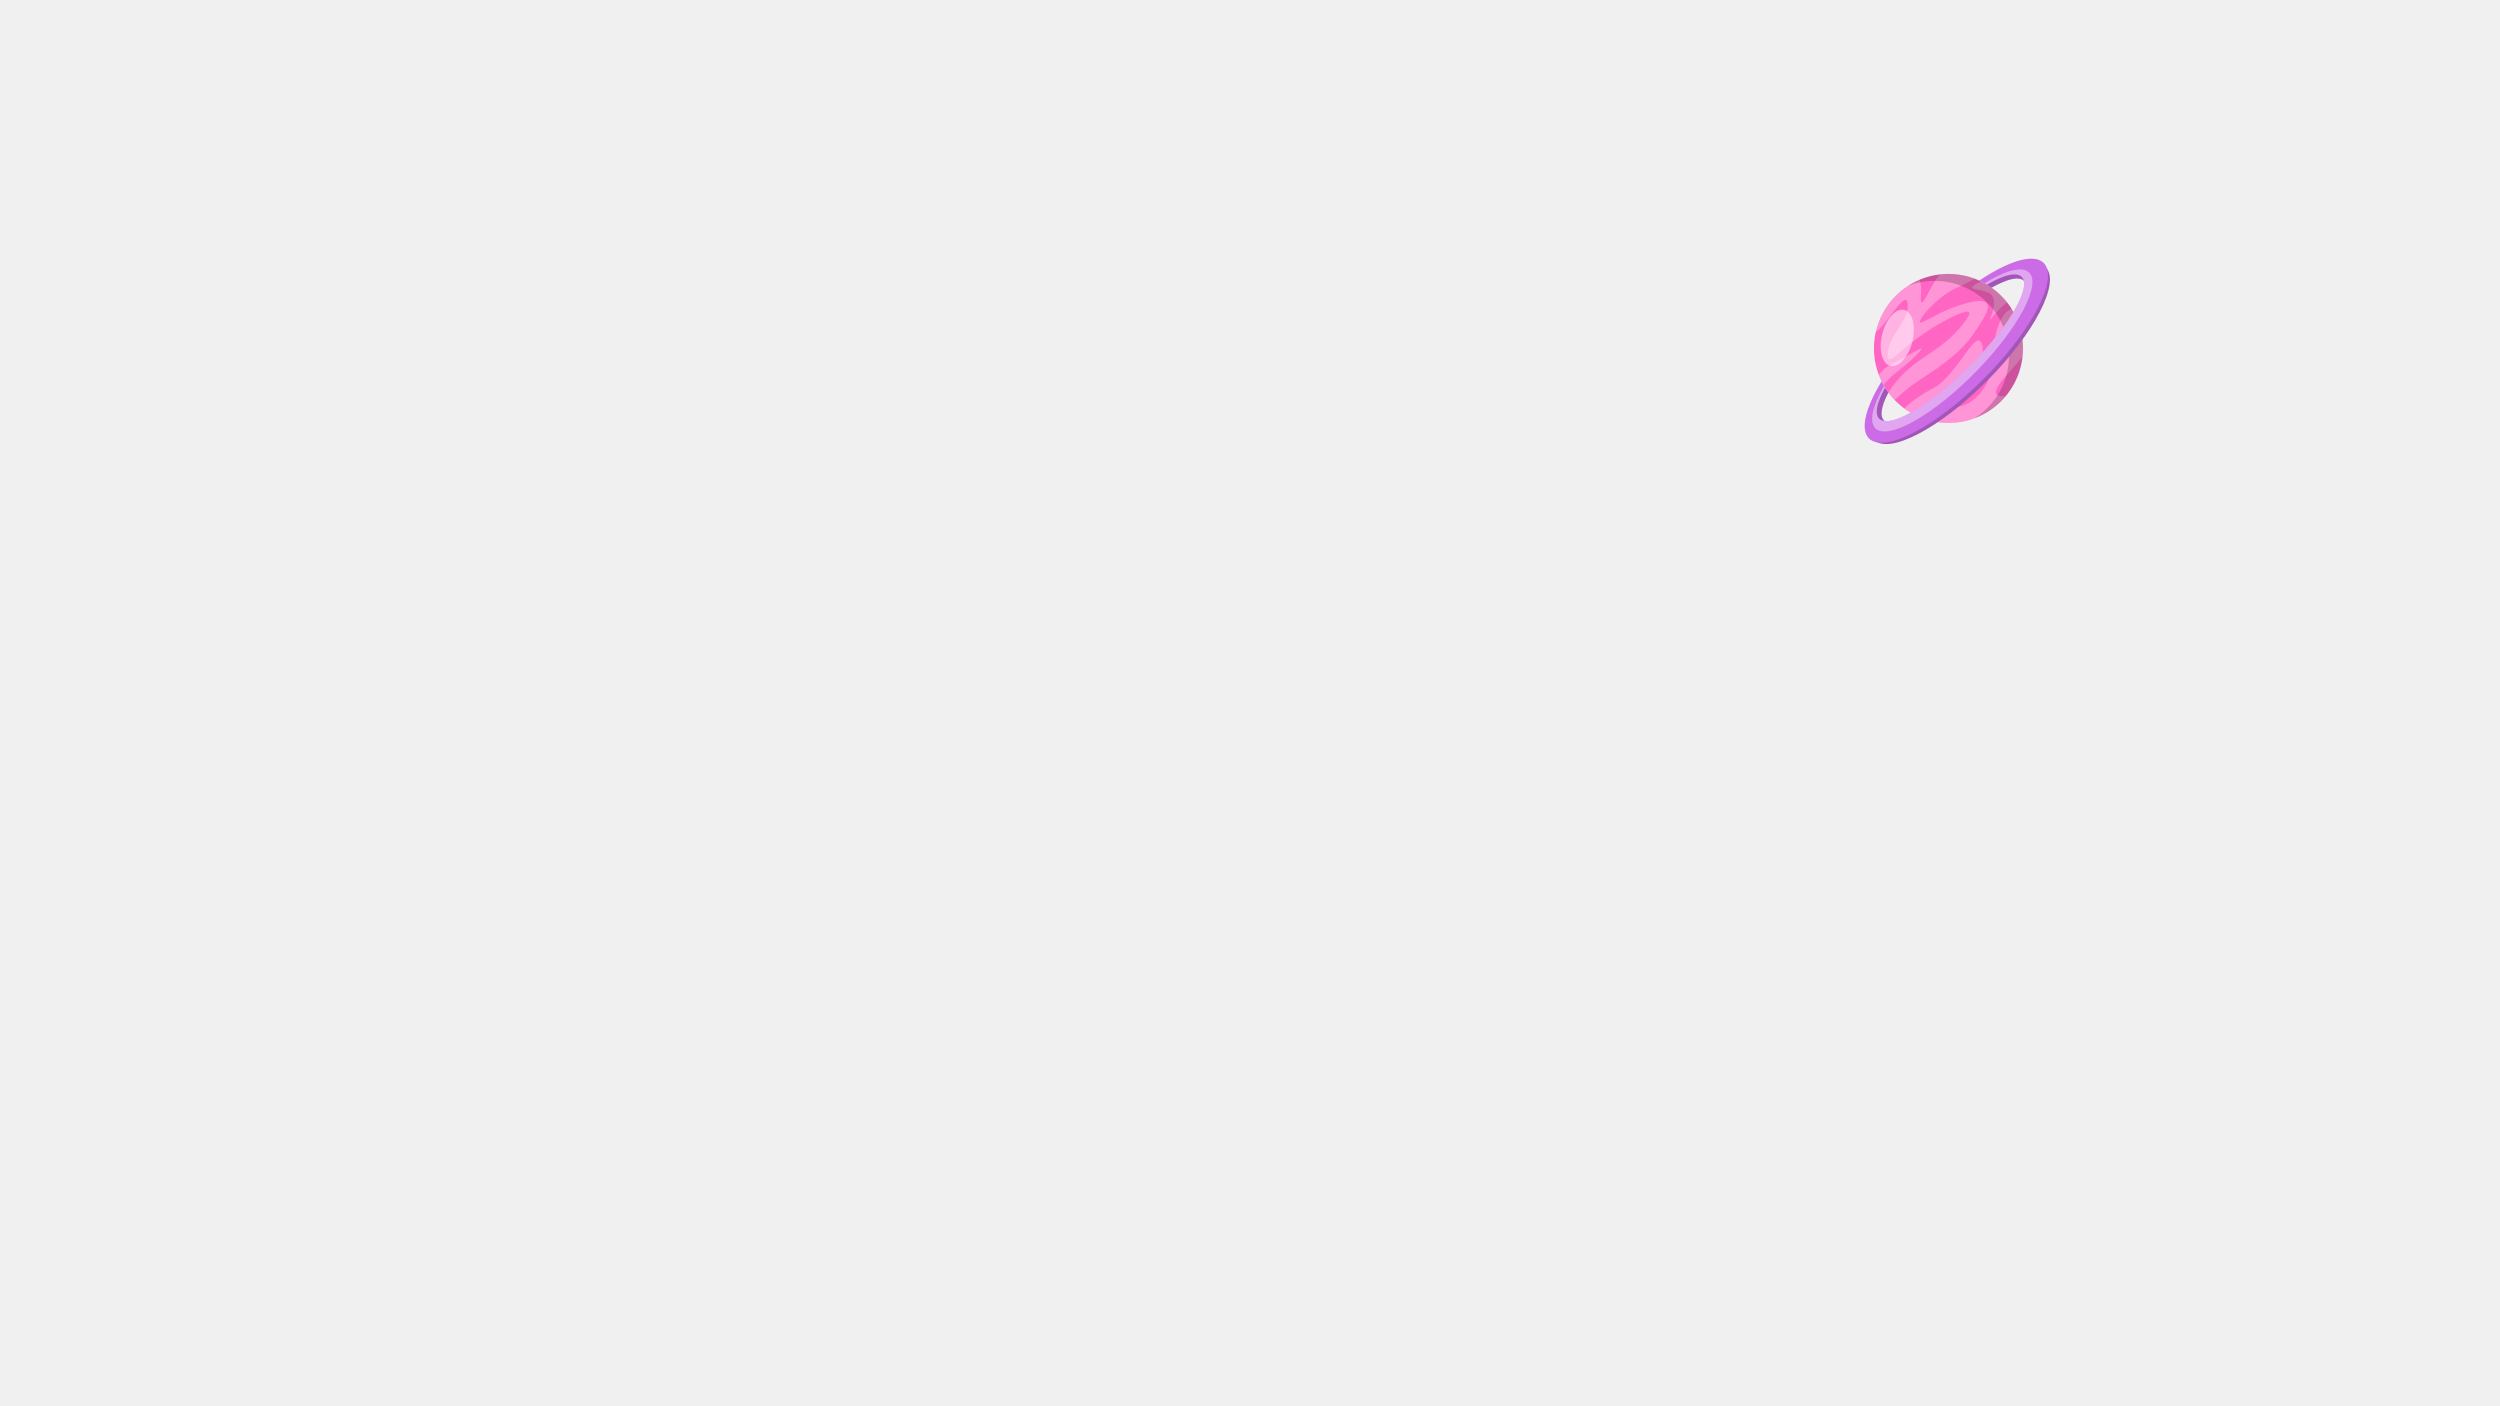
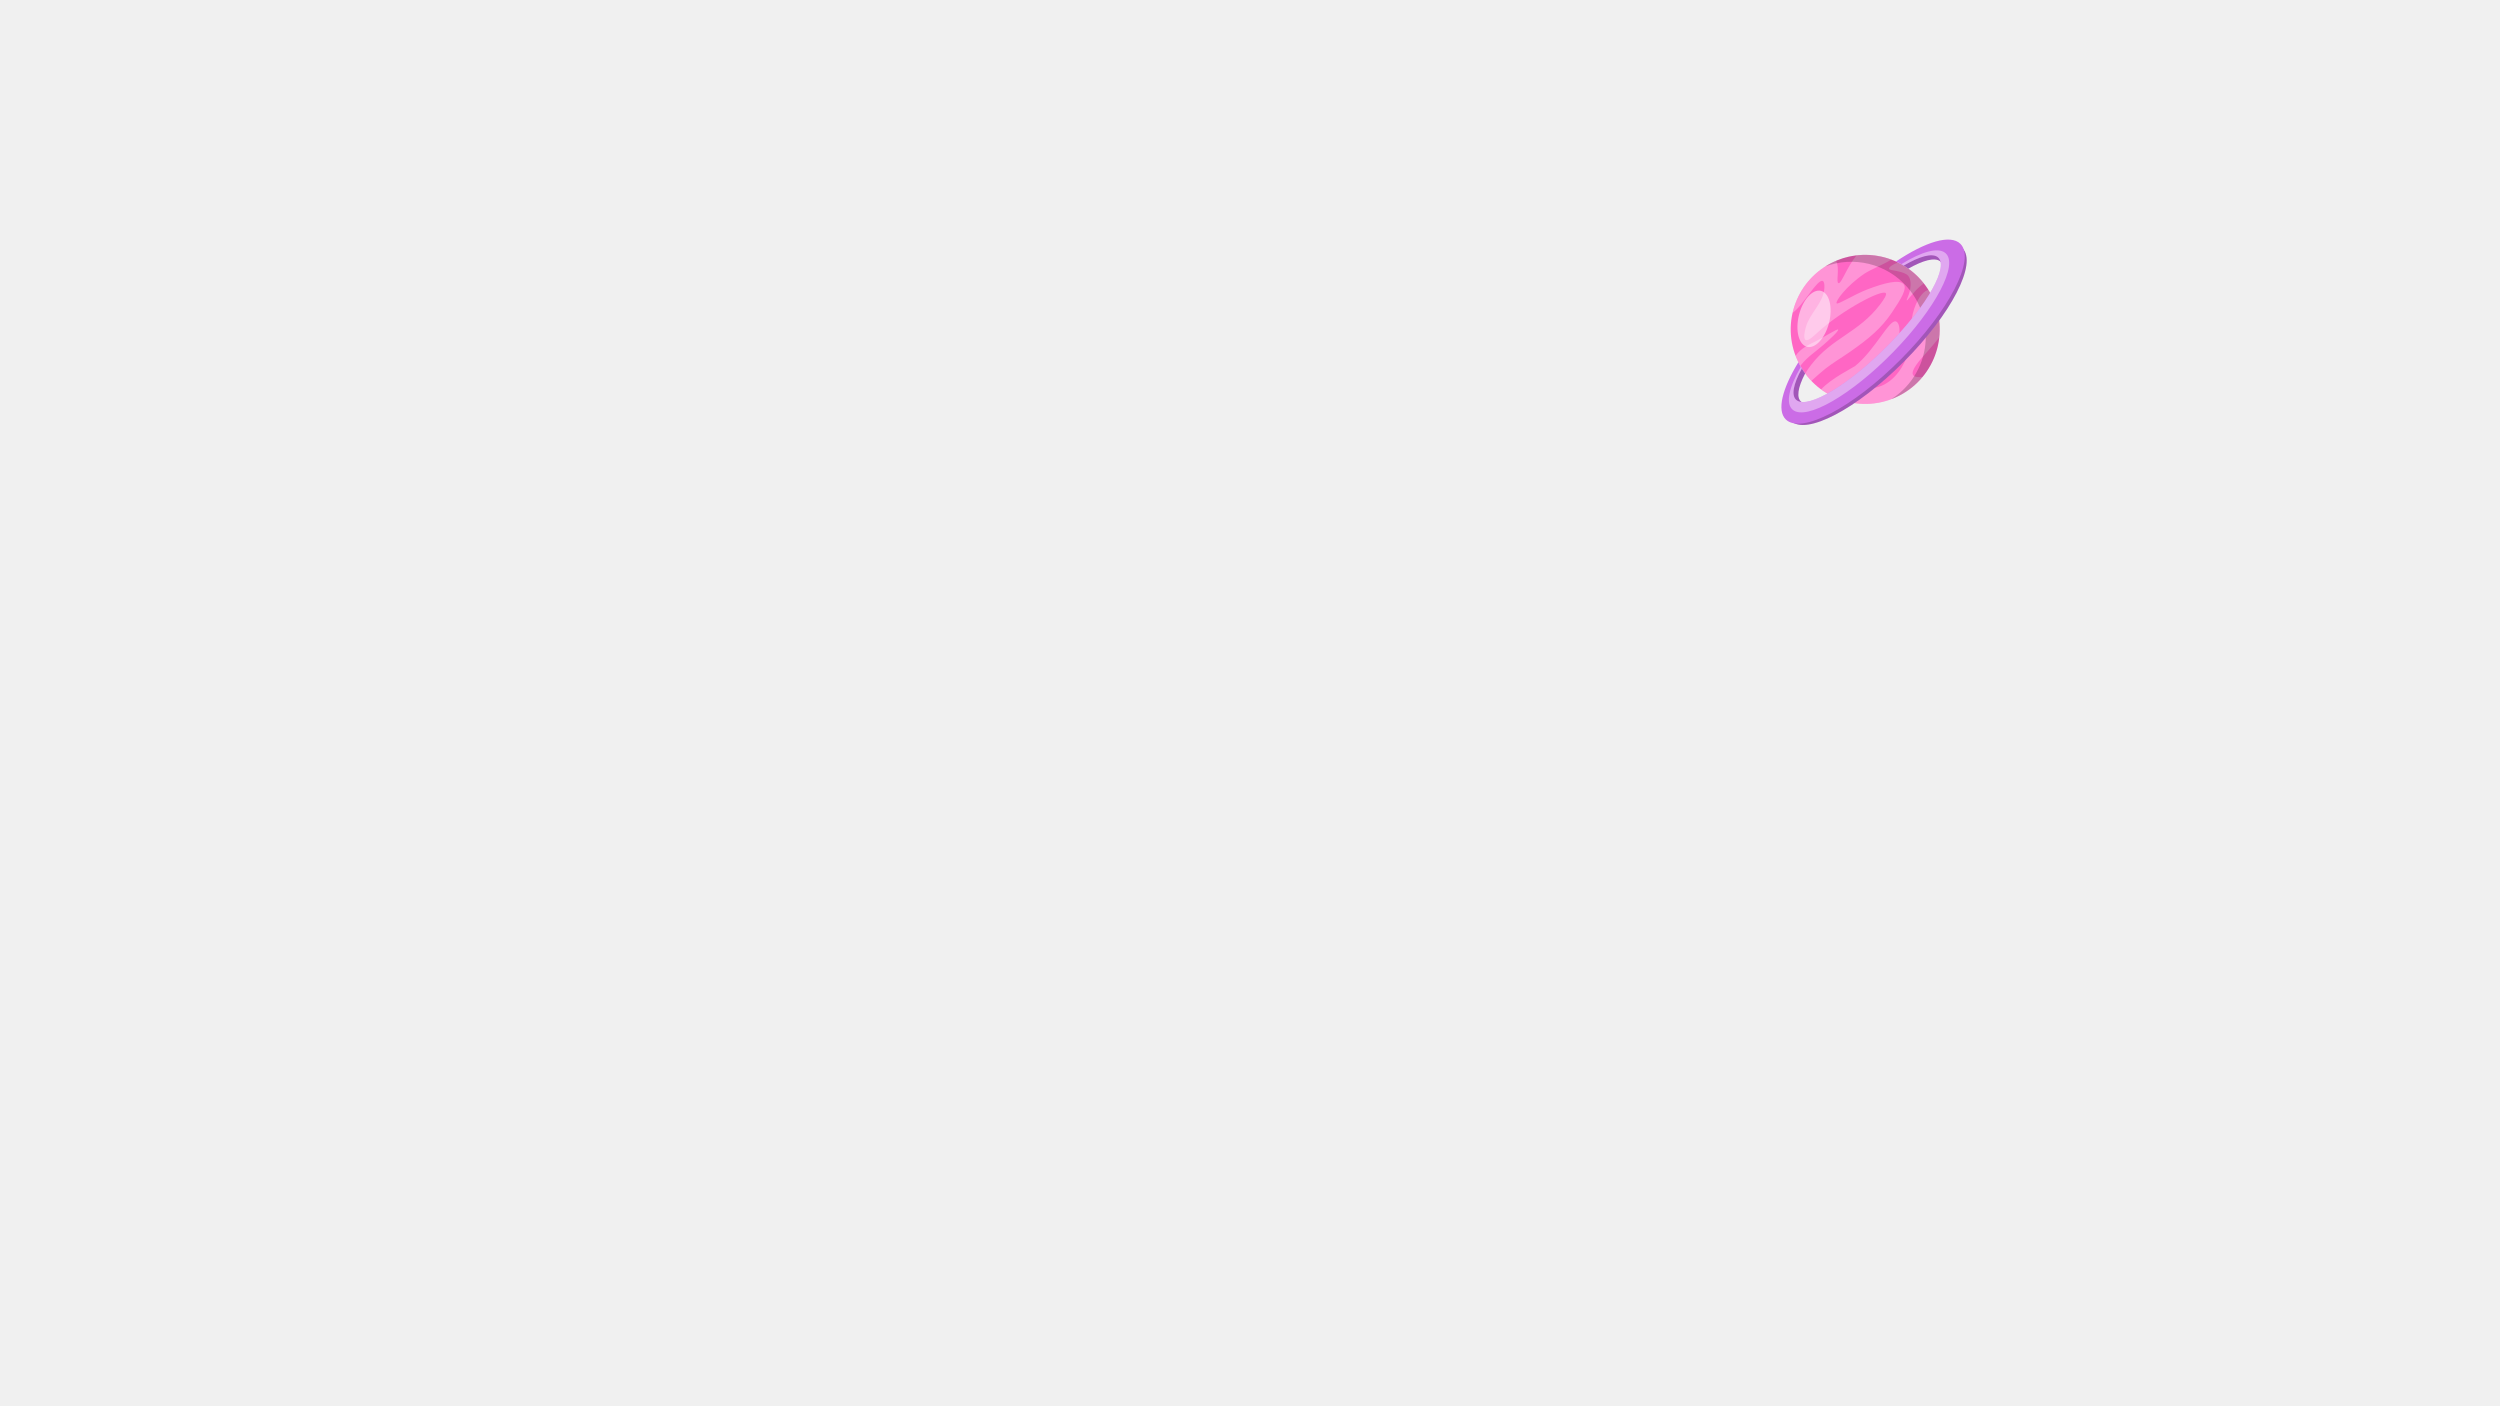
<svg xmlns="http://www.w3.org/2000/svg" width="1366" zoomAndPan="magnify" viewBox="0 0 1024.5 576" height="768" preserveAspectRatio="xMidYMid meet" version="1.0">
  <defs>
-     <filter x="0%" y="0%" width="100%" height="100%" id="7dbd19d0bd">
+     <filter x="0%" y="0%" width="100%" height="100%" id="06f33b7d61">
      <feColorMatrix values="0 0 0 0 1 0 0 0 0 1 0 0 0 0 1 0 0 0 1 0" color-interpolation-filters="sRGB" />
    </filter>
-     <mask id="ed287ad4b8">
-       <g filter="url(#7dbd19d0bd)">
+     <mask id="cd3091b4a3">
+       <g filter="url(#06f33b7d61)">
        <rect x="-102.45" width="1229.4" fill="#000000" y="-57.6" height="691.2" fill-opacity="0.3" />
      </g>
    </mask>
-     <clipPath id="2b09d0963e">
-       <path d="M 0.586 0.164 L 61.035 0.164 L 61.035 61.574 L 0.586 61.574 Z M 0.586 0.164 " clip-rule="nonzero" />
+     <clipPath id="0c55be6fad">
+       <path d="M 0.523 0.25 L 60.973 0.25 L 60.973 61.66 L 0.523 61.66 Z M 0.523 0.25 " clip-rule="nonzero" />
    </clipPath>
-     <clipPath id="9b428192c2">
-       <rect x="0" width="62" y="0" height="62" />
+     <clipPath id="4200978375">
+       <rect x="0" width="61" y="0" height="62" />
    </clipPath>
-     <mask id="bab04ffd51">
-       <g filter="url(#7dbd19d0bd)">
+     <mask id="19f86da3f9">
+       <g filter="url(#06f33b7d61)">
        <rect x="-102.45" width="1229.4" fill="#000000" y="-57.6" height="691.2" fill-opacity="0.2" />
      </g>
    </mask>
-     <clipPath id="16c843f9d6">
-       <path d="M 0.02 0.164 L 47 0.164 L 47 59.418 L 0.02 59.418 Z M 0.02 0.164 " clip-rule="nonzero" />
+     <clipPath id="ec16e09567">
+       <path d="M 0.715 0.25 L 47.973 0.25 L 47.973 59.742 L 0.715 59.742 Z M 0.715 0.25 " clip-rule="nonzero" />
    </clipPath>
-     <clipPath id="9f5f108130">
+     <clipPath id="b8749ff32d">
      <rect x="0" width="48" y="0" height="60" />
    </clipPath>
-     <mask id="4ff6d110b9">
-       <g filter="url(#7dbd19d0bd)">
+     <mask id="9347e8cacf">
+       <g filter="url(#06f33b7d61)">
        <rect x="-102.45" width="1229.4" fill="#000000" y="-57.6" height="691.2" fill-opacity="0.5" />
      </g>
    </mask>
-     <clipPath id="a23db1f2a5">
-       <path d="M 0.504 0.797 L 14.418 0.797 L 14.418 24.309 L 0.504 24.309 Z M 0.504 0.797 " clip-rule="nonzero" />
+     <clipPath id="e1ce88da16">
+       <path d="M 0.441 1 L 14.355 1 L 14.355 24.391 L 0.441 24.391 Z M 0.441 1 " clip-rule="nonzero" />
    </clipPath>
-     <clipPath id="513f4e8e44">
+     <clipPath id="e1466a3f50">
      <rect x="0" width="15" y="0" height="25" />
    </clipPath>
-     <mask id="0d57452284">
-       <g filter="url(#7dbd19d0bd)">
+     <mask id="caa372d690">
+       <g filter="url(#06f33b7d61)">
        <rect x="-102.45" width="1229.4" fill="#000000" y="-57.6" height="691.2" fill-opacity="0.2" />
      </g>
    </mask>
-     <clipPath id="80cca7ca89">
-       <path d="M 1 0.609 L 75.309 0.609 L 75.309 75 L 1 75 Z M 1 0.609 " clip-rule="nonzero" />
+     <clipPath id="8036074e5e">
+       <path d="M 1 0.934 L 75 0.934 L 75 75.297 L 1 75.297 Z M 1 0.934 " clip-rule="nonzero" />
    </clipPath>
-     <clipPath id="ff46b4bec5">
+     <clipPath id="359ec5668a">
      <rect x="0" width="76" y="0" height="76" />
    </clipPath>
-     <mask id="17d1a3ba21">
-       <g filter="url(#7dbd19d0bd)">
+     <mask id="2435c8024b">
+       <g filter="url(#06f33b7d61)">
        <rect x="-102.45" width="1229.4" fill="#000000" y="-57.6" height="691.2" fill-opacity="0.4" />
      </g>
    </mask>
-     <clipPath id="d597d6e3ae">
-       <path d="M 0.145 0.246 L 66 0.246 L 66 66.934 L 0.145 66.934 Z M 0.145 0.246 " clip-rule="nonzero" />
+     <clipPath id="06d1b977a2">
+       <path d="M 1 0.57 L 66.809 0.57 L 66.809 67 L 1 67 Z M 1 0.57 " clip-rule="nonzero" />
    </clipPath>
-     <clipPath id="7ff223201d">
-       <rect x="0" width="67" y="0" height="67" />
+     <clipPath id="99108d614c">
+       <rect x="0" width="67" y="0" height="68" />
    </clipPath>
  </defs>
-   <path fill="#ff66c4" d="M 785.871 115 C 801.227 108.031 819.32 114.832 826.285 130.188 C 833.254 145.539 826.453 163.637 811.102 170.605 C 795.746 177.57 777.648 170.773 770.68 155.418 C 763.715 140.062 770.516 121.969 785.871 115 Z M 785.871 115 " fill-opacity="1" fill-rule="evenodd" />
-   <g mask="url(#ed287ad4b8)">
-     <g transform="matrix(1, 0, 0, 1, 768, 112)">
-       <g clip-path="url(#9b428192c2)">
-         <g clip-path="url(#2b09d0963e)">
-           <path fill="#ffffff" d="M 19.379 30.867 C 19.785 31.418 15.707 35.094 13.391 37.125 C 9.934 40.152 6.926 41.941 4.172 45.398 C 4.09 45.504 3.992 45.633 3.887 45.785 C 4.09 46.148 4.297 46.504 4.512 46.855 C 3.832 45.75 3.223 44.602 2.684 43.418 C 2.414 42.824 2.168 42.227 1.941 41.629 C 4.098 38.516 7.336 37.082 10.449 35.539 C 13.691 33.926 19.055 30.426 19.379 30.867 Z M 54.504 11.945 C 53.957 12.352 53.363 12.805 52.75 13.348 C 50.023 15.734 47.793 19.145 47.492 18.938 C 47.285 18.793 48.328 16.953 48.738 15.164 C 49.477 11.93 48.988 9.953 48.117 8.875 C 47.414 8.012 45.914 7.43 43.641 6.938 C 41.668 6.516 40.348 6.441 40.242 6.004 C 40.086 5.352 41.711 4.141 43.945 3.398 C 43.668 3.266 43.391 3.133 43.109 3.004 C 47.637 5.055 51.438 8.035 54.504 11.945 Z M 53.984 50.305 C 50.996 53.91 47.367 56.676 43.102 58.605 C 32.691 63.328 21.02 61.723 12.414 55.41 C 16.141 51.133 25.793 46.262 26.297 45.852 C 34.68 39.059 40.363 26.496 43.121 27.551 C 44.355 28.023 44.688 30.484 44.496 32.383 C 46.305 30.387 47.992 28.41 49.551 26.477 C 49.66 25.777 49.805 25.047 49.996 24.277 C 51.465 18.453 54.176 15.398 55.809 14.809 C 56 14.742 56.191 14.684 56.391 14.633 C 57.098 15.777 57.73 16.961 58.285 18.188 C 59.422 20.676 60.207 23.273 60.637 25.977 C 61.07 28.68 61.137 31.391 60.84 34.109 C 59.293 36.051 57.496 38.156 55.469 40.434 C 52.699 43.551 49 47.699 50.105 49.5 C 50.691 50.449 52.449 50.484 53.984 50.305 Z M 48.285 39.754 C 47.25 40.855 46.184 41.953 45.094 43.051 C 40.648 47.52 36.137 51.539 31.738 55.016 C 33.117 54.98 34.582 54.766 35.926 54.355 C 42.668 52.301 46.754 45.316 48.285 39.754 Z M 41.129 2.188 C 38.18 4.152 32.602 6.332 30.188 7.953 C 22.711 12.984 18.137 19.363 18.77 20.125 C 19.297 20.758 25.758 16.574 31.246 14.465 C 38.258 11.766 44.641 10.121 46.289 12.375 C 47.633 14.207 45.324 18.09 41.363 23.969 C 37.078 30.336 32.094 34.543 24.148 40.074 C 20.727 42.457 17.441 44.375 14.242 46.848 C 12.648 48.082 10.453 50.094 8.422 51.914 C 7.504 50.957 6.656 49.945 5.875 48.875 C 6.582 47.734 7.398 46.543 8.305 45.363 C 16.926 34.125 27.758 32.258 36.617 20.555 C 38.312 18.312 39.402 16.527 38.914 15.957 C 37.457 14.25 21.262 22.68 10.953 32.082 C 9.871 33.07 7.184 35.812 6.039 35.141 C 4.988 34.527 5.723 31.359 6.141 29.883 C 7.801 24.035 13.465 19.859 13.746 13.754 C 13.824 12.133 13.613 11.219 13.082 10.977 C 10.891 9.984 4.996 21.133 0.719 24.023 C 2.766 15.047 8.84 7.098 17.871 3 C 18.094 2.898 18.316 2.801 18.539 2.703 C 20.184 5.582 18.395 11.523 19.516 11.848 C 20.727 12.199 22.922 5.309 26.926 0.473 C 31.797 -0.098 36.535 0.473 41.129 2.188 Z M 41.129 2.188 " fill-opacity="1" fill-rule="evenodd" />
+   <path fill="#ff66c4" d="M 751.754 107.18 C 767.109 100.215 785.203 107.012 792.168 122.367 C 799.137 137.723 792.336 155.816 776.984 162.785 C 761.629 169.754 743.531 162.953 736.566 147.598 C 729.598 132.246 736.398 114.148 751.754 107.18 Z M 751.754 107.18 " fill-opacity="1" fill-rule="evenodd" />
+   <g mask="url(#cd3091b4a3)">
+     <g transform="matrix(1, 0, 0, 1, 734, 104)">
+       <g clip-path="url(#4200978375)">
+         <g clip-path="url(#0c55be6fad)">
+           <path fill="#ffffff" d="M 19.262 31.047 C 19.668 31.602 15.59 35.273 13.273 37.305 C 9.82 40.336 6.809 42.125 4.055 45.582 C 3.973 45.684 3.875 45.816 3.77 45.969 C 3.973 46.328 4.184 46.688 4.398 47.039 C 3.715 45.93 3.105 44.785 2.566 43.602 C 2.297 43.008 2.055 42.41 1.824 41.809 C 3.98 38.695 7.219 37.266 10.332 35.719 C 13.574 34.109 18.941 30.609 19.262 31.047 Z M 54.387 12.125 C 53.84 12.531 53.246 12.988 52.633 13.527 C 49.906 15.914 47.676 19.324 47.375 19.121 C 47.168 18.977 48.215 17.137 48.621 15.348 C 49.359 12.109 48.871 10.137 48 9.059 C 47.297 8.191 45.797 7.613 43.523 7.121 C 41.551 6.695 40.23 6.625 40.125 6.184 C 39.969 5.535 41.594 4.32 43.832 3.582 C 43.555 3.445 43.273 3.312 42.992 3.188 C 47.52 5.238 51.32 8.215 54.387 12.125 Z M 53.867 50.484 C 50.879 54.09 47.25 56.855 42.984 58.785 C 32.574 63.508 20.902 61.902 12.297 55.594 C 16.023 51.316 25.676 46.441 26.18 46.035 C 34.562 39.238 40.246 26.68 43.004 27.734 C 44.238 28.207 44.57 30.664 44.379 32.566 C 46.188 30.566 47.875 28.59 49.434 26.66 C 49.543 25.957 49.688 25.23 49.879 24.457 C 51.348 18.633 54.059 15.582 55.691 14.992 C 55.883 14.922 56.074 14.863 56.273 14.816 C 56.98 15.957 57.613 17.141 58.168 18.367 C 59.305 20.859 60.09 23.453 60.523 26.156 C 60.953 28.859 61.023 31.57 60.723 34.293 C 59.176 36.234 57.379 38.34 55.352 40.617 C 52.582 43.73 48.883 47.883 49.988 49.684 C 50.574 50.629 52.332 50.668 53.867 50.484 Z M 48.168 39.934 C 47.133 41.035 46.07 42.137 44.977 43.234 C 40.535 47.699 36.02 51.719 31.621 55.195 C 33 55.164 34.465 54.945 35.809 54.539 C 42.551 52.48 46.637 45.5 48.168 39.934 Z M 41.012 2.371 C 38.062 4.336 32.484 6.512 30.07 8.137 C 22.598 13.168 18.02 19.547 18.652 20.305 C 19.18 20.941 25.641 16.758 31.129 14.645 C 38.145 11.945 44.523 10.305 46.172 12.555 C 47.516 14.391 45.207 18.273 41.246 24.152 C 36.961 30.516 31.977 34.723 24.031 40.254 C 20.609 42.641 17.324 44.555 14.125 47.031 C 12.531 48.266 10.336 50.273 8.305 52.098 C 7.391 51.141 6.539 50.125 5.758 49.059 C 6.465 47.918 7.281 46.727 8.188 45.543 C 16.809 34.309 27.641 32.438 36.5 20.738 C 38.195 18.496 39.285 16.711 38.797 16.141 C 37.34 14.434 21.145 22.863 10.836 32.262 C 9.754 33.254 7.07 35.992 5.922 35.324 C 4.871 34.711 5.605 31.539 6.023 30.062 C 7.684 24.219 13.348 20.043 13.633 13.938 C 13.707 12.312 13.496 11.402 12.965 11.16 C 10.773 10.168 4.879 21.316 0.602 24.207 C 2.652 15.23 8.723 7.281 17.754 3.18 C 17.977 3.078 18.199 2.98 18.422 2.887 C 20.066 5.762 18.277 11.703 19.398 12.031 C 20.609 12.379 22.805 5.488 26.809 0.652 C 31.68 0.082 36.418 0.656 41.016 2.367 Z M 41.012 2.371 " fill-opacity="1" fill-rule="evenodd" />
        </g>
      </g>
    </g>
  </g>
-   <g mask="url(#bab04ffd51)">
-     <g transform="matrix(1, 0, 0, 1, 782, 112)">
-       <g clip-path="url(#9f5f108130)">
-         <g clip-path="url(#16c843f9d6)">
-           <path fill="#000000" d="M 0.043 5.035 C 12.52 -2.953 29.301 -0.855 39.387 10.621 C 50.523 23.289 49.289 42.582 36.629 53.719 C 33.836 56.184 30.695 58.066 27.211 59.379 C 28.527 58.535 29.77 57.598 30.945 56.562 C 43.602 45.43 44.836 26.133 33.703 13.465 C 25.082 3.66 11.578 0.703 0.043 5.035 Z M 0.043 5.035 " fill-opacity="1" fill-rule="evenodd" />
+   <g mask="url(#19f86da3f9)">
+     <g transform="matrix(1, 0, 0, 1, 747, 104)">
+       <g clip-path="url(#b8749ff32d)">
+         <g clip-path="url(#ec16e09567)">
+           <path fill="#000000" d="M 0.926 5.215 C 13.406 -2.77 30.184 -0.672 40.273 10.805 C 51.406 23.469 50.172 42.766 37.512 53.902 C 34.719 56.363 31.578 58.25 28.094 59.559 C 29.41 58.715 30.656 57.777 31.828 56.746 C 44.484 45.609 45.723 26.316 34.586 13.648 C 25.965 3.84 12.461 0.887 0.926 5.215 Z M 0.926 5.215 " fill-opacity="1" fill-rule="evenodd" />
        </g>
      </g>
    </g>
  </g>
-   <g mask="url(#4ff6d110b9)">
-     <g transform="matrix(1, 0, 0, 1, 770, 126)">
-       <g clip-path="url(#513f4e8e44)">
-         <g clip-path="url(#a23db1f2a5)">
-           <path fill="#ffffff" d="M 1.328 10.949 C 2.898 4.613 6.938 0.168 10.348 1.016 C 13.758 1.859 15.254 7.68 13.684 14.012 C 12.113 20.344 8.07 24.793 4.66 23.945 C 1.25 23.098 -0.246 17.277 1.328 10.949 Z M 1.328 10.949 " fill-opacity="1" fill-rule="evenodd" />
+   <g mask="url(#9347e8cacf)">
+     <g transform="matrix(1, 0, 0, 1, 736, 118)">
+       <g clip-path="url(#e1466a3f50)">
+         <g clip-path="url(#e1ce88da16)">
+           <path fill="#ffffff" d="M 1.211 11.129 C 2.781 4.797 6.82 0.348 10.23 1.195 C 13.645 2.043 15.137 7.863 13.566 14.195 C 11.996 20.527 7.957 24.973 4.543 24.129 C 1.133 23.281 -0.359 17.461 1.211 11.129 Z M 1.211 11.129 " fill-opacity="1" fill-rule="evenodd" />
        </g>
      </g>
    </g>
  </g>
-   <path fill="#cb6ce6" d="M 814.332 156.039 C 794.902 175.566 774.137 186.41 767.953 180.254 C 764.438 176.758 766.387 168.527 772.289 158.488 C 772.781 159.309 773.305 160.098 773.859 160.855 C 770.852 166.625 770.137 170.945 772.402 172.578 C 777.246 176.07 793.867 165.973 809.523 150.023 C 825.18 134.078 833.949 118.32 829.105 114.832 C 826.875 113.223 822.145 114.5 816.16 117.902 C 815.219 117.238 814.246 116.629 813.238 116.074 C 824.734 108.531 834.418 105.66 838.316 109.539 C 844.5 115.691 833.766 136.512 814.332 156.039 Z M 814.332 156.039 " fill-opacity="1" fill-rule="evenodd" />
-   <g mask="url(#0d57452284)">
-     <g transform="matrix(1, 0, 0, 1, 765, 107)">
-       <g clip-path="url(#ff46b4bec5)">
-         <g clip-path="url(#80cca7ca89)">
-           <path fill="#000000" d="M 49.332 49.039 C 29.902 68.566 9.137 79.41 2.953 73.254 C -0.562 69.758 1.387 61.527 7.289 51.488 C 7.781 52.309 8.305 53.098 8.859 53.855 C 5.852 59.625 5.137 63.945 7.402 65.578 C 12.246 69.07 28.867 58.973 44.523 43.023 C 60.18 27.078 68.949 11.32 64.105 7.832 C 61.875 6.223 57.145 7.5 51.16 10.902 C 50.219 10.238 49.246 9.629 48.238 9.074 C 59.734 1.531 69.418 -1.34 73.316 2.539 C 79.5 8.691 68.766 29.512 49.332 49.039 Z M 49.332 49.039 " fill-opacity="1" fill-rule="evenodd" />
+   <path fill="#cb6ce6" d="M 780.215 148.223 C 760.785 167.75 740.02 178.59 733.836 172.438 C 730.32 168.941 732.273 160.711 738.176 150.672 C 738.664 151.488 739.188 152.277 739.742 153.039 C 736.734 158.805 736.02 163.129 738.289 164.762 C 743.133 168.25 759.75 158.152 775.406 142.207 C 791.062 126.258 799.832 110.5 794.988 107.012 C 792.758 105.406 788.027 106.684 782.043 110.086 C 781.102 109.418 780.129 108.809 779.121 108.254 C 790.617 100.715 800.305 97.844 804.199 101.719 C 810.387 107.875 799.648 128.695 780.215 148.223 Z M 780.215 148.223 " fill-opacity="1" fill-rule="evenodd" />
+   <g mask="url(#caa372d690)">
+     <g transform="matrix(1, 0, 0, 1, 731, 99)">
+       <g clip-path="url(#359ec5668a)">
+         <g clip-path="url(#8036074e5e)">
+           <path fill="#000000" d="M 49.215 49.223 C 29.785 68.75 9.02 79.59 2.836 73.438 C -0.68 69.941 1.273 61.711 7.176 51.672 C 7.664 52.488 8.188 53.277 8.742 54.039 C 5.734 59.805 5.02 64.129 7.289 65.762 C 12.133 69.25 28.75 59.152 44.406 43.207 C 60.062 27.258 68.832 11.5 63.988 8.012 C 61.758 6.406 57.027 7.684 51.043 11.086 C 50.102 10.418 49.129 9.809 48.121 9.254 C 59.617 1.715 69.305 -1.156 73.199 2.719 C 79.387 8.875 68.648 29.695 49.215 49.223 Z M 49.215 49.223 " fill-opacity="1" fill-rule="evenodd" />
        </g>
      </g>
    </g>
  </g>
-   <path fill="#cb6ce6" d="M 813.094 155.051 C 793.328 174.918 772.207 185.945 765.914 179.684 C 762.191 175.98 764.496 167.059 771.09 156.273 C 771.527 157.164 772.004 158.023 772.512 158.852 C 768.965 165.27 767.996 170.109 770.445 171.875 C 775.371 175.426 792.277 165.152 808.203 148.934 C 824.129 132.711 833.047 116.68 828.121 113.133 C 825.766 111.434 820.672 112.898 814.258 116.656 C 813.23 116.039 812.172 115.484 811.082 114.992 C 823.168 106.879 833.426 103.703 837.492 107.75 C 843.785 114.008 832.859 135.188 813.094 155.051 Z M 813.094 155.051 " fill-opacity="1" fill-rule="evenodd" />
-   <g mask="url(#17d1a3ba21)">
-     <g transform="matrix(1, 0, 0, 1, 767, 110)">
-       <g clip-path="url(#7ff223201d)">
-         <g clip-path="url(#d597d6e3ae)">
-           <path fill="#ffffff" d="M 43.051 41.992 C 25.773 59.73 7.293 70.355 1.77 65.73 C -1.27 63.188 0.246 56.559 5.098 48.156 C 5.105 48.176 5.117 48.191 5.125 48.211 C 5.145 48.242 5.164 48.273 5.184 48.305 C 5.281 48.469 5.379 48.633 5.477 48.797 L 5.512 48.855 C 1.965 55.27 0.996 60.113 3.445 61.875 C 8.371 65.426 25.277 55.156 41.203 38.934 C 57.129 22.711 66.047 6.684 61.121 3.133 C 58.766 1.434 53.672 2.898 47.258 6.656 C 47.203 6.625 47.145 6.594 47.09 6.559 C 46.965 6.488 46.844 6.414 46.719 6.344 C 46.594 6.273 46.48 6.207 46.359 6.141 C 46.324 6.121 46.289 6.102 46.254 6.082 C 54.574 0.957 61.344 -0.996 64.328 1.5 C 69.852 6.129 60.324 24.258 43.051 41.992 Z M 43.051 41.992 " fill-opacity="1" fill-rule="evenodd" />
+   <path fill="#cb6ce6" d="M 778.977 147.234 C 759.215 167.098 738.09 178.125 731.797 171.867 C 728.078 168.164 730.379 159.238 736.973 148.453 C 737.41 149.344 737.887 150.207 738.395 151.035 C 734.848 157.449 733.879 162.293 736.328 164.059 C 741.254 167.609 758.16 157.336 774.086 141.113 C 790.012 124.891 798.93 108.863 794.004 105.312 C 791.648 103.613 786.555 105.078 780.141 108.84 C 779.113 108.223 778.059 107.664 776.965 107.172 C 789.051 99.062 799.309 95.887 803.375 99.93 C 809.668 106.191 798.742 127.371 778.977 147.234 Z M 778.977 147.234 " fill-opacity="1" fill-rule="evenodd" />
+   <g mask="url(#2435c8024b)">
+     <g transform="matrix(1, 0, 0, 1, 732, 102)">
+       <g clip-path="url(#99108d614c)">
+         <g clip-path="url(#06d1b977a2)">
+           <path fill="#ffffff" d="M 43.934 42.176 C 26.656 59.91 8.176 70.539 2.652 65.914 C -0.387 63.367 1.129 56.742 5.98 48.34 C 5.988 48.355 6 48.375 6.012 48.391 C 6.027 48.422 6.047 48.453 6.066 48.484 C 6.164 48.648 6.262 48.812 6.359 48.977 L 6.395 49.035 C 2.848 55.449 1.879 60.293 4.328 62.059 C 9.254 65.609 26.16 55.336 42.086 39.113 C 58.012 22.895 66.93 6.863 62.004 3.312 C 59.648 1.617 54.555 3.078 48.141 6.84 C 48.086 6.805 48.027 6.773 47.973 6.742 C 47.852 6.668 47.727 6.598 47.602 6.527 C 47.477 6.453 47.363 6.391 47.242 6.32 C 47.207 6.301 47.176 6.281 47.141 6.262 C 55.457 1.141 62.227 -0.816 65.211 1.684 C 70.734 6.309 61.207 24.438 43.934 42.176 Z M 43.934 42.176 " fill-opacity="1" fill-rule="evenodd" />
        </g>
      </g>
    </g>
  </g>
</svg>
